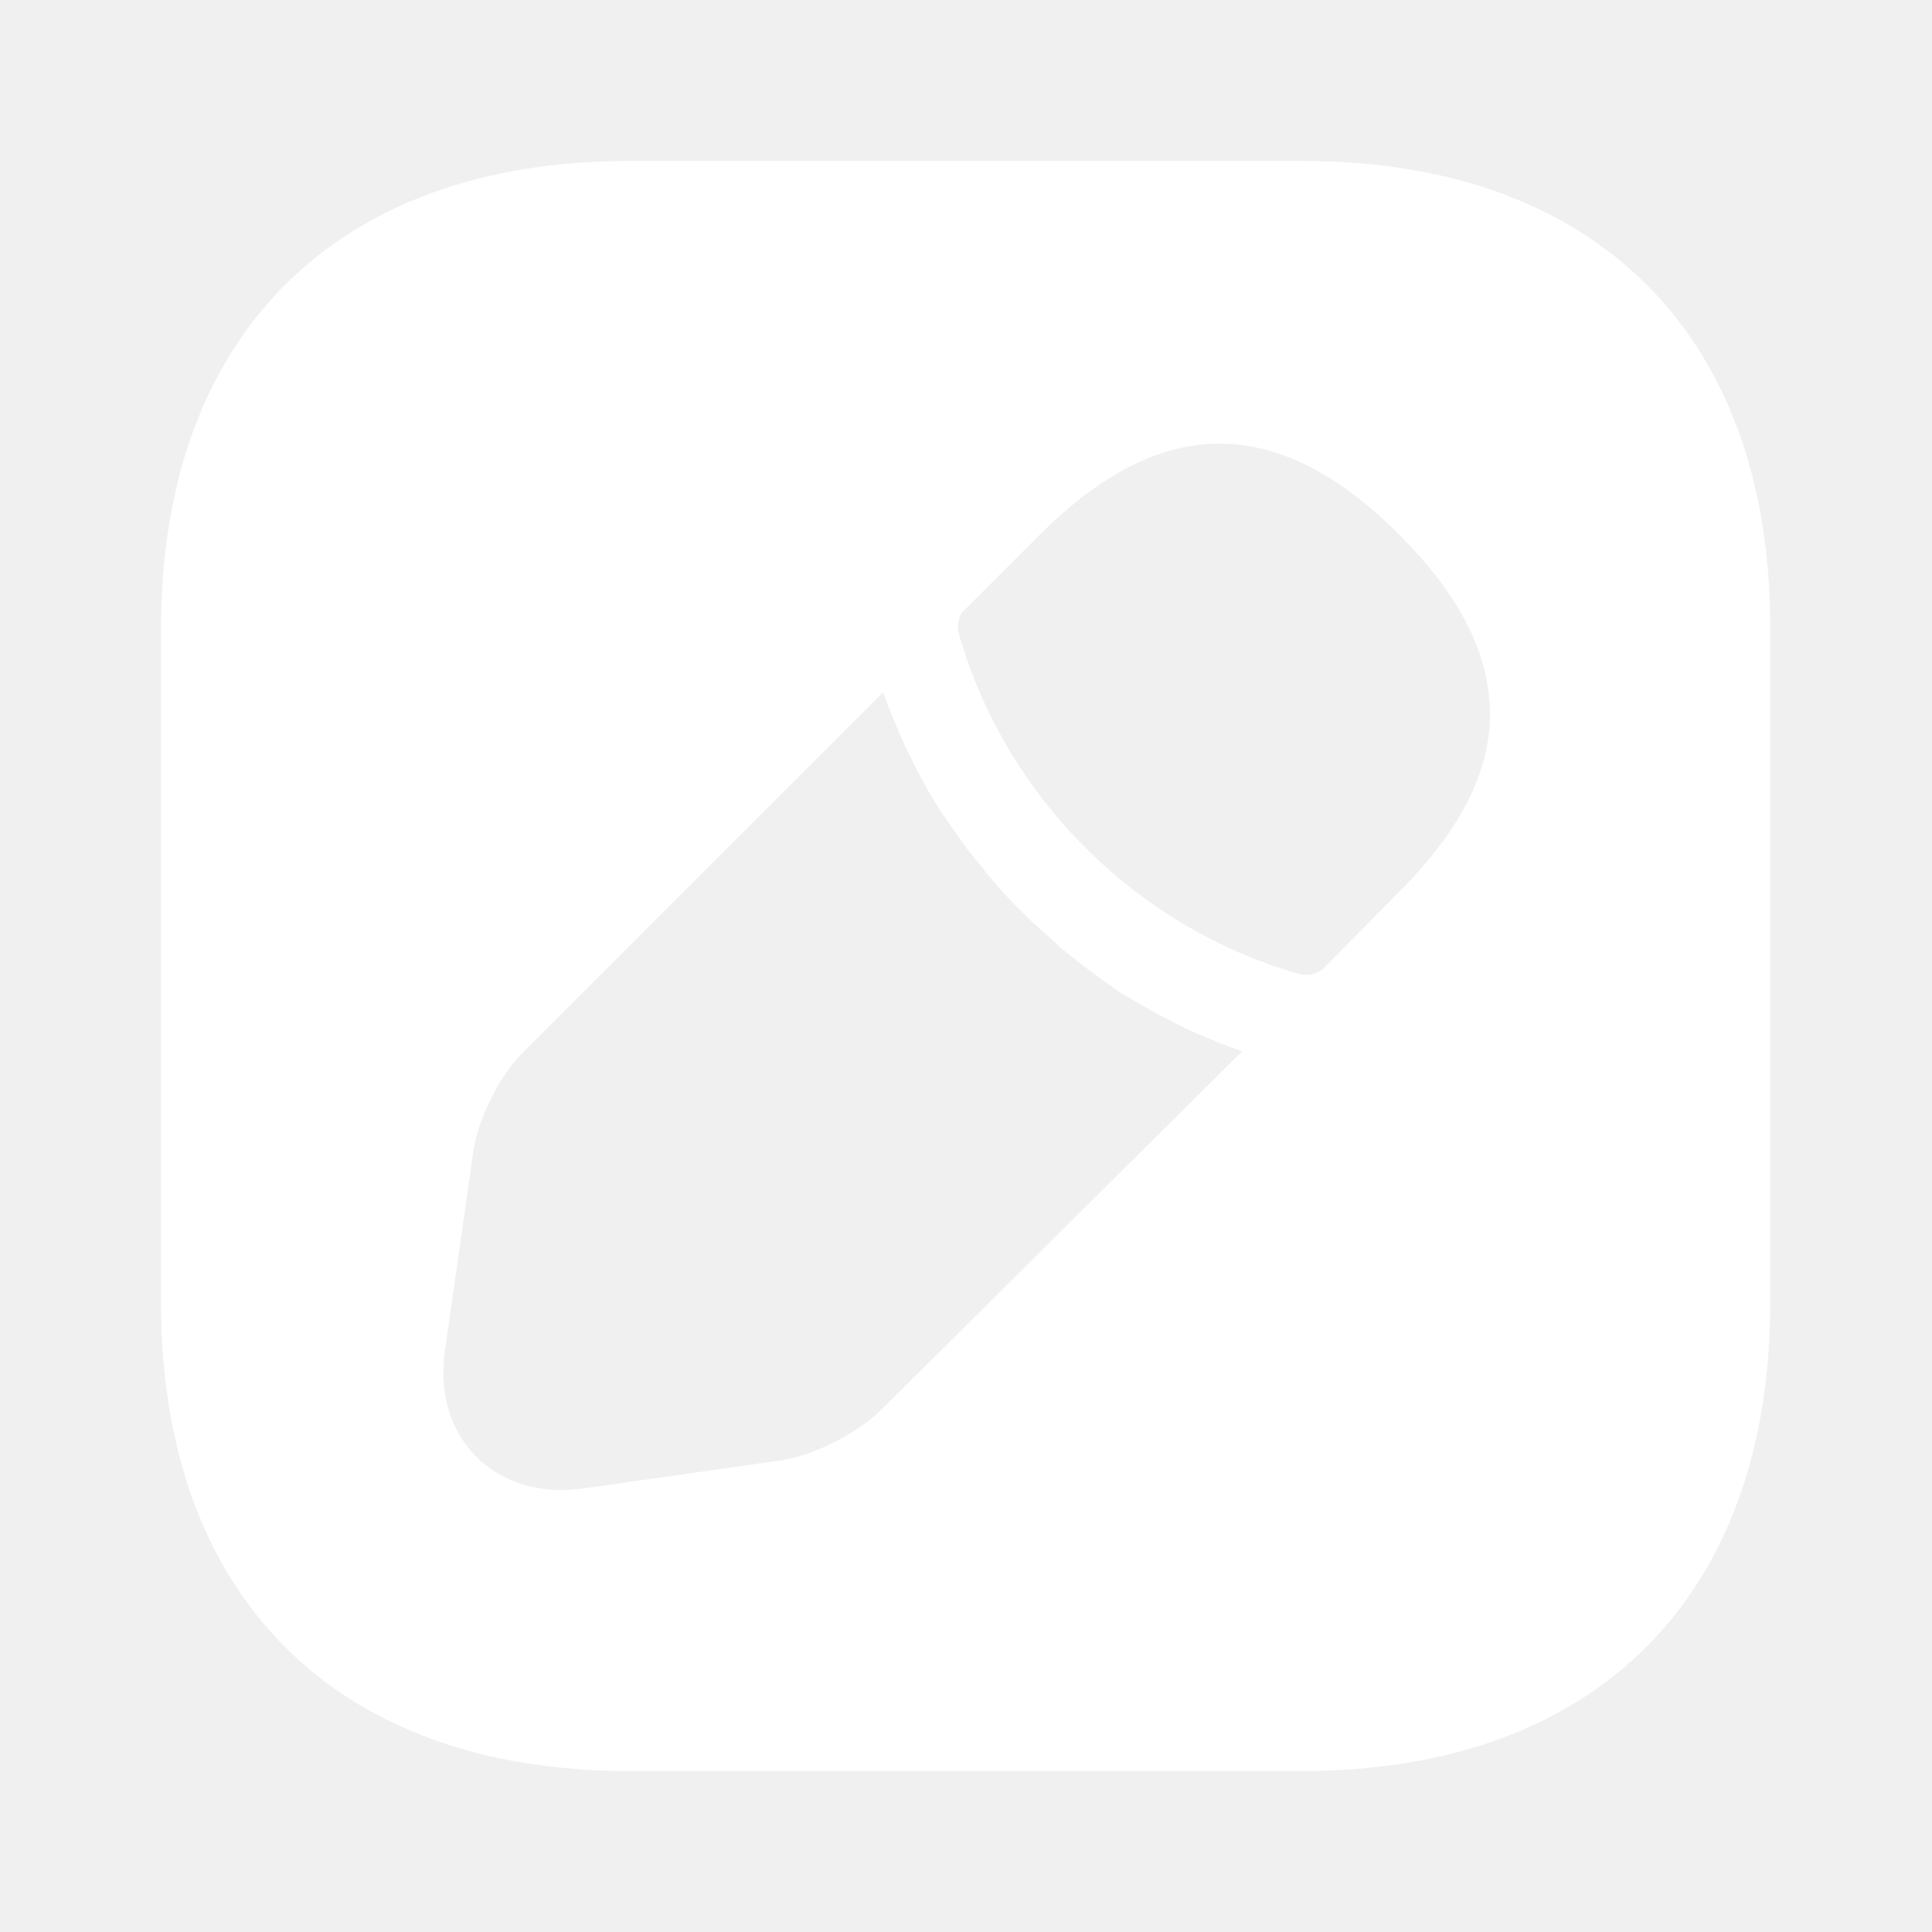
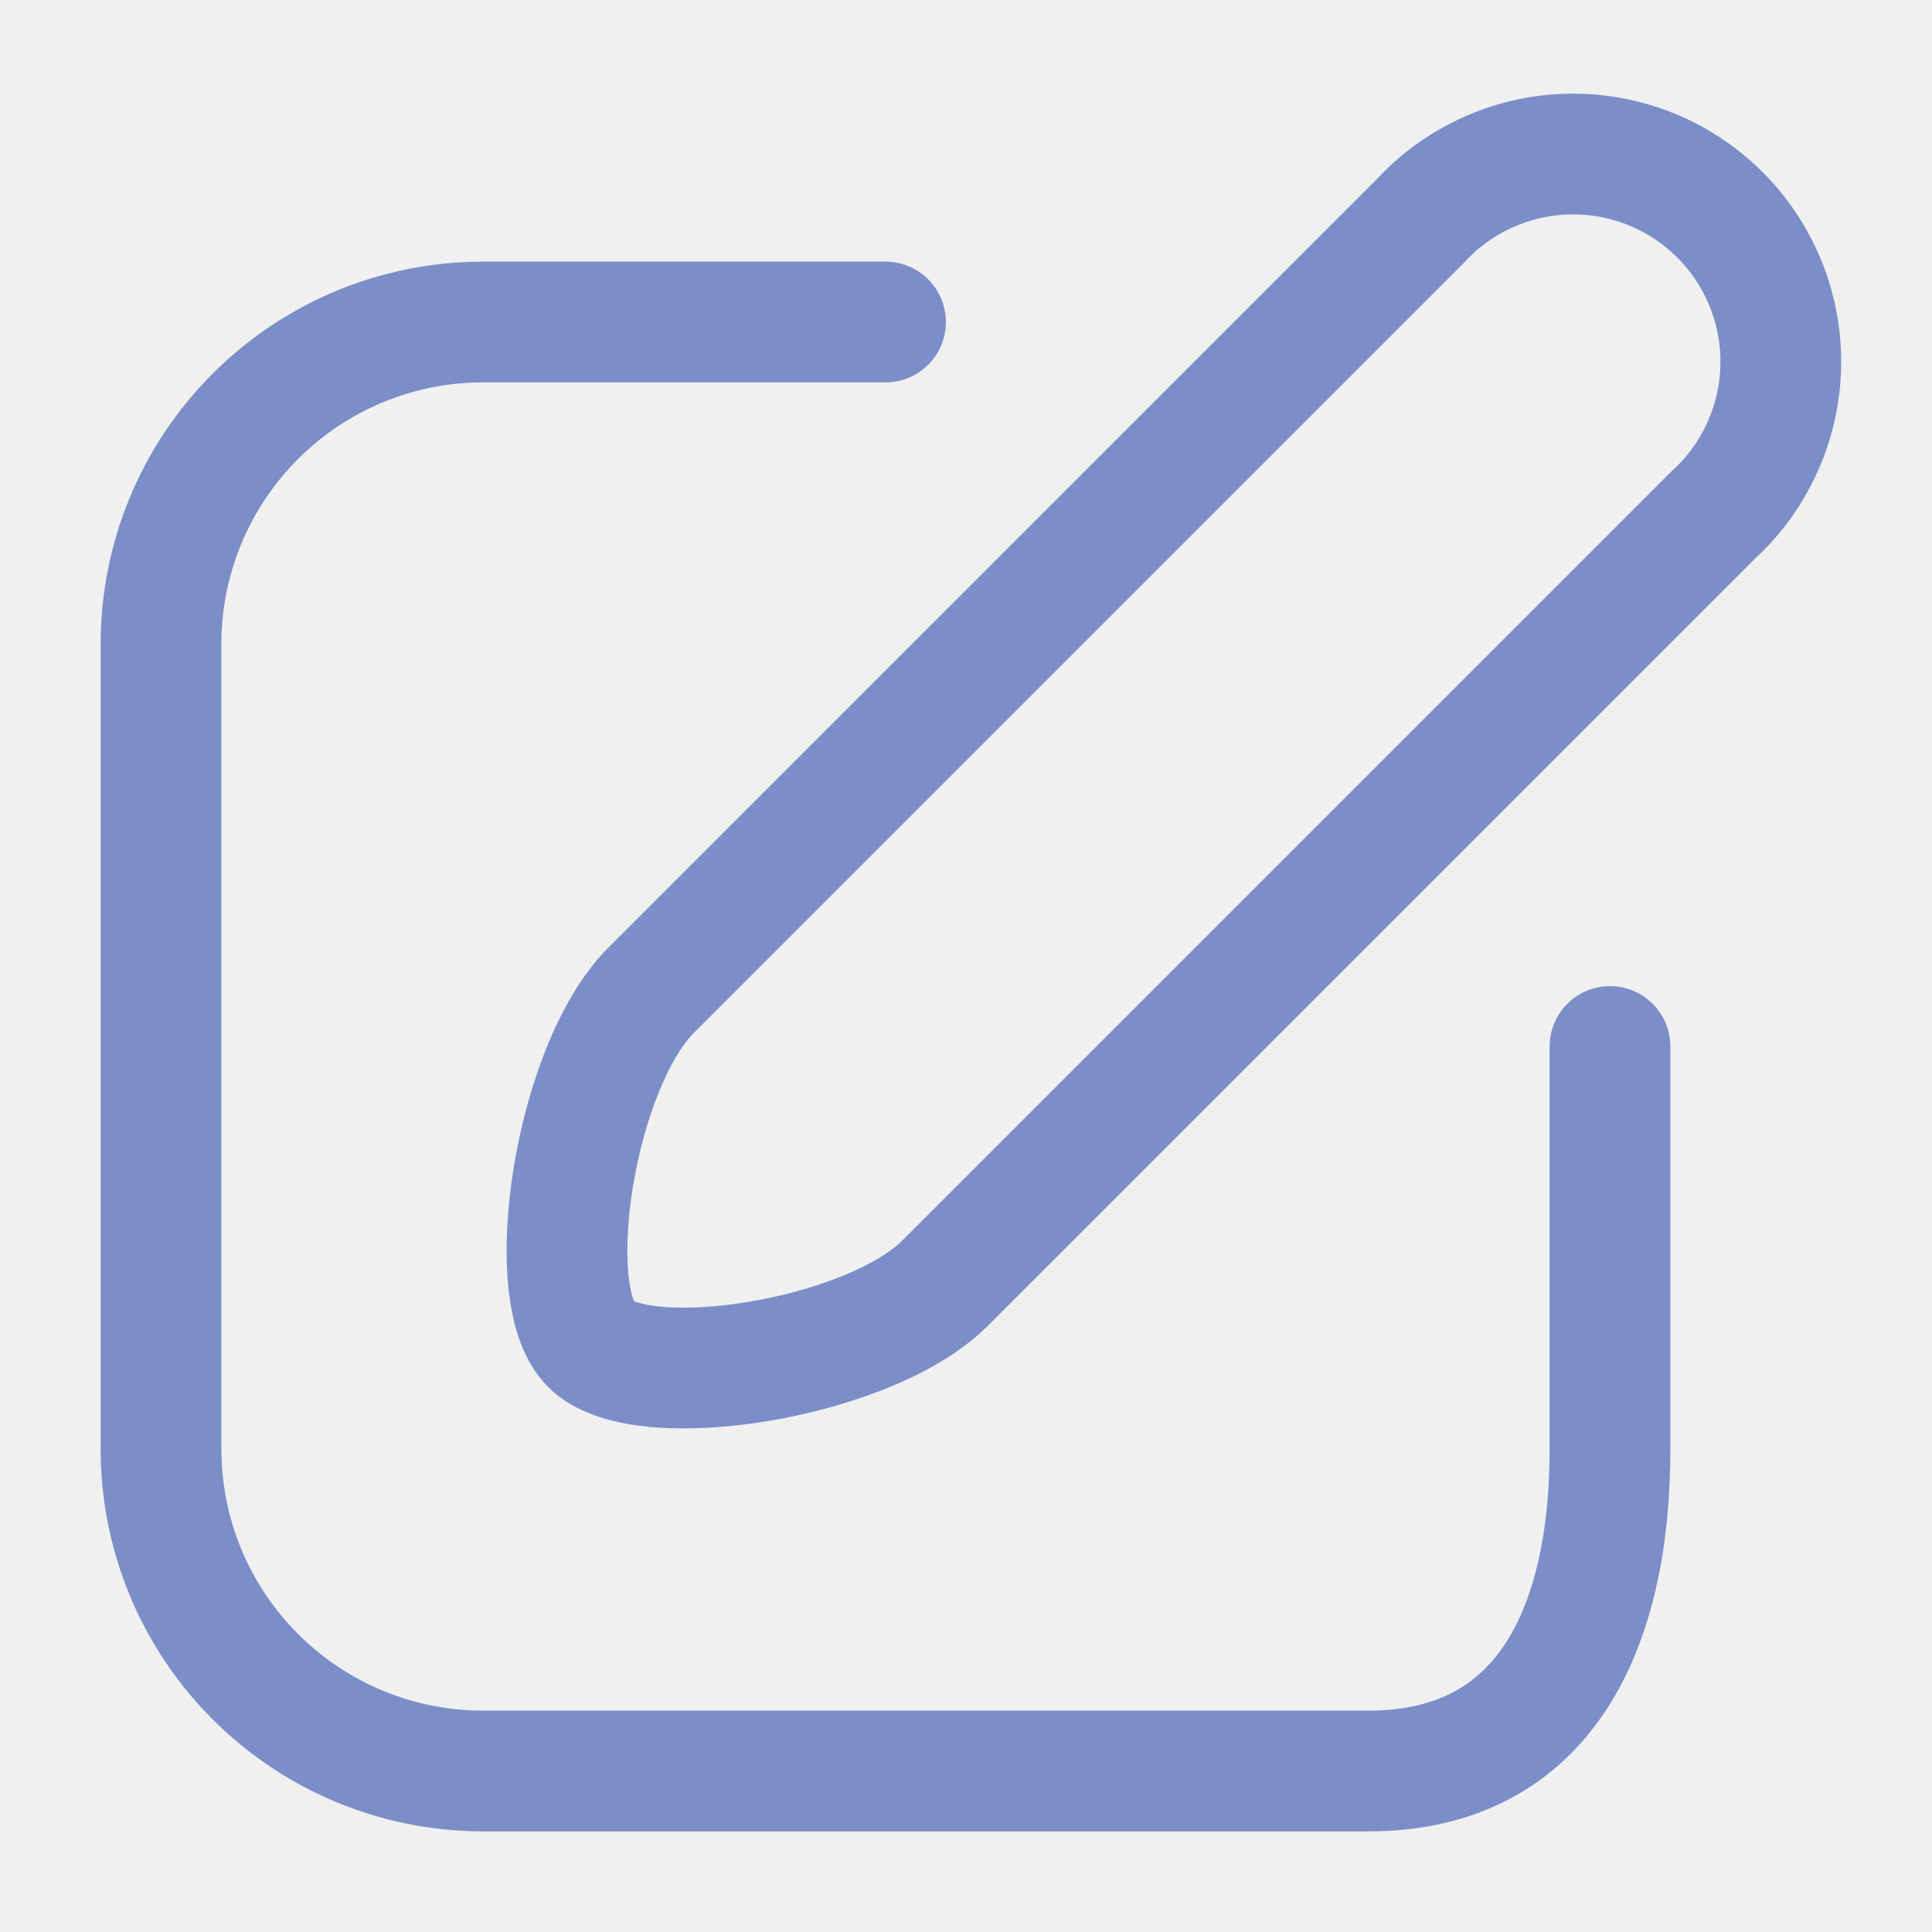
<svg xmlns="http://www.w3.org/2000/svg" width="800px" height="800px" viewBox="0 0 24 24" fill="none">
  <g id="SVGRepo_bgCarrier" stroke-width="0" />
  <g id="SVGRepo_tracerCarrier" stroke-linecap="round" stroke-linejoin="round" />
  <g id="SVGRepo_iconCarrier">
-     <path d="M16.19 2H7.81C4.17 2 2 4.17 2 7.81V16.18C2 19.83 4.17 22 7.81 22H16.18C19.82 22 21.99 19.83 21.99 16.19V7.81C22 4.17 19.83 2 16.19 2ZM10.95 17.51C10.66 17.8 10.11 18.08 9.71 18.14L7.25 18.49C7.16 18.5 7.07 18.51 6.98 18.51C6.57 18.51 6.19 18.37 5.92 18.1C5.59 17.77 5.45 17.29 5.53 16.76L5.88 14.3C5.94 13.89 6.21 13.35 6.51 13.06L10.97 8.6C11.05 8.81 11.13 9.02 11.24 9.26C11.34 9.47 11.45 9.69 11.57 9.89C11.67 10.06 11.78 10.22 11.87 10.34C11.98 10.51 12.11 10.67 12.19 10.76C12.24 10.83 12.28 10.88 12.3 10.9C12.55 11.2 12.84 11.48 13.09 11.69C13.16 11.76 13.2 11.8 13.22 11.81C13.37 11.93 13.52 12.05 13.65 12.14C13.81 12.26 13.97 12.37 14.14 12.46C14.34 12.58 14.56 12.69 14.78 12.8C15.01 12.9 15.22 12.99 15.43 13.06L10.95 17.51ZM17.37 11.09L16.45 12.02C16.39 12.08 16.31 12.11 16.23 12.11C16.2 12.11 16.16 12.11 16.14 12.1C14.11 11.52 12.49 9.9 11.91 7.87C11.88 7.76 11.91 7.64 11.99 7.57L12.92 6.64C14.44 5.12 15.89 5.15 17.38 6.64C18.14 7.4 18.51 8.13 18.51 8.89C18.5 9.61 18.13 10.33 17.37 11.09Z" fill="#ffffff" />
+     <path d="M21.28 6.4L11.74 15.94C10.79 16.89 7.97 17.33 7.34 16.7C6.71 16.07 7.14 13.25 8.09 12.3L17.64 2.75C17.875 2.493 18.16 2.287 18.478 2.143C18.796 1.999 19.139 1.921 19.488 1.914C19.836 1.907 20.182 1.97 20.506 2.1C20.829 2.23 21.122 2.425 21.369 2.672C21.615 2.918 21.808 3.212 21.938 3.536C22.067 3.86 22.129 4.206 22.121 4.555C22.113 4.903 22.034 5.246 21.889 5.564C21.745 5.881 21.538 6.165 21.28 6.4V6.4Z" stroke="#7B8EC8" stroke-width="1.5" stroke-linecap="round" stroke-linejoin="round" />
+     <path d="M11 4H6C4.939 4 3.922 4.421 3.172 5.172C2.421 5.922 2 6.939 2 8V18C2 19.061 2.421 20.078 3.172 20.828C3.922 21.579 4.939 22 6 22H17C19.21 22 20 20.2 20 18V13" stroke="#7B8EC8" stroke-width="1.5" stroke-linecap="round" stroke-linejoin="round" />
  </g>
</svg>
